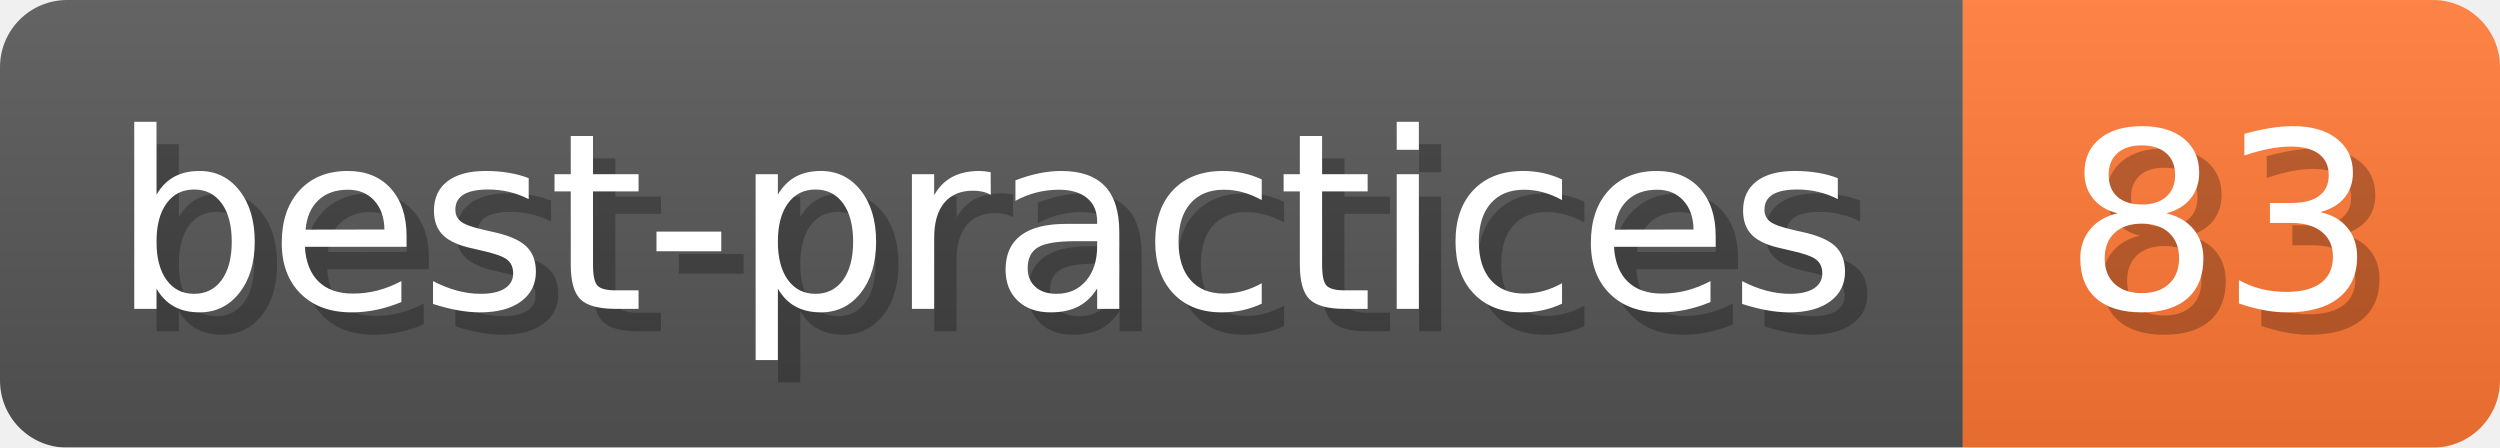
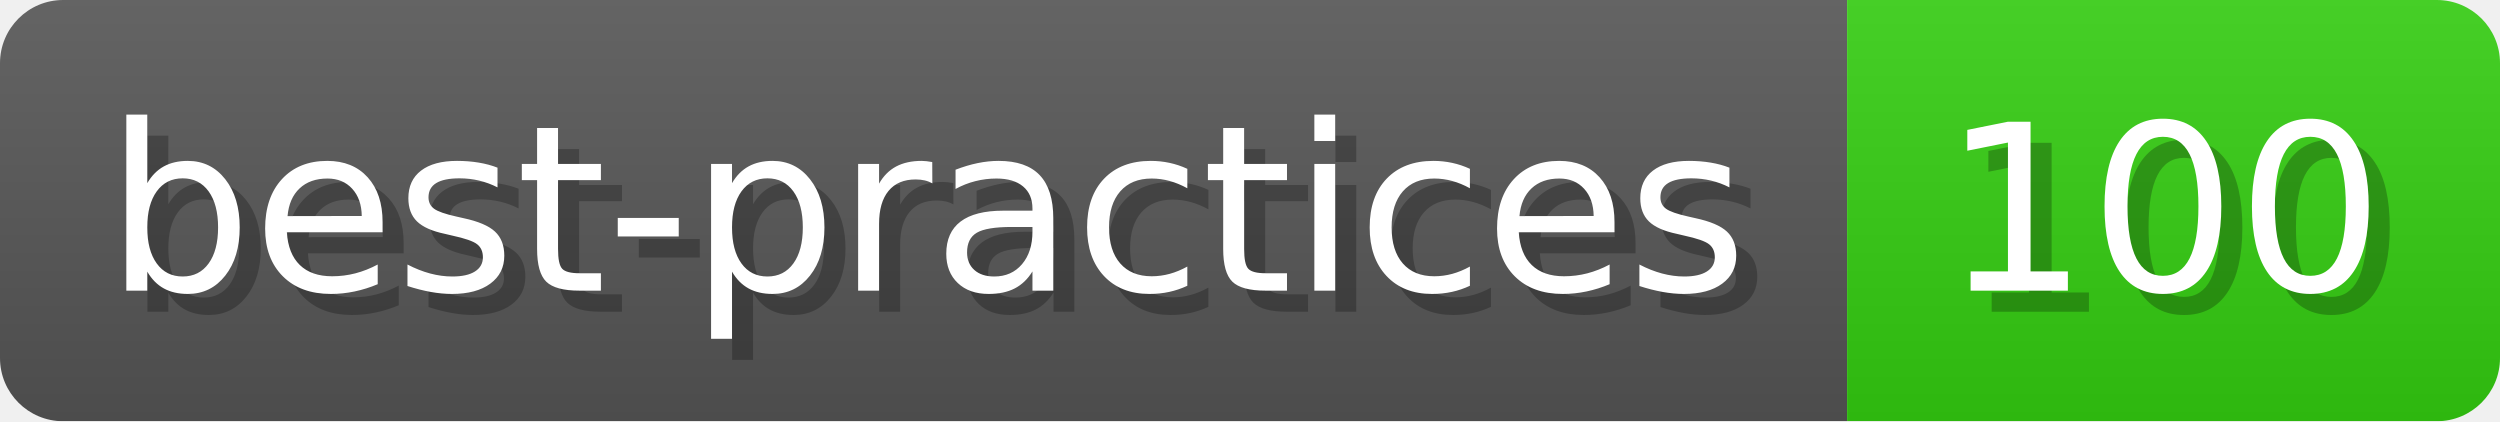
- <svg xmlns="http://www.w3.org/2000/svg" width="111.7" height="20" viewBox="0 0 1117 200" role="img" aria-label="best-practices: 83">
+ <svg xmlns="http://www.w3.org/2000/svg" width="118.7" height="20" viewBox="0 0 1187 200" role="img" aria-label="best-practices: 100">
  <linearGradient id="a" x2="0" y2="100%">
    <stop offset="0" stop-opacity=".1" stop-color="#EEE" />
    <stop offset="1" stop-opacity=".1" />
  </linearGradient>
  <mask id="m">
-     <rect width="1117" height="200" rx="30" fill="#FFF" />
+     <rect width="1187" height="200" rx="30" fill="#FFF" />
  </mask>
  <g mask="url(#m)">
    <rect width="877" height="200" fill="#555" />
-     <rect width="240" height="200" fill="#F73" x="877" />
-     <rect width="1117" height="200" fill="url(#a)" />
+     <rect width="310" height="200" fill="#3C1" x="877" />
+     <rect width="1187" height="200" fill="url(#a)" />
  </g>
  <g aria-hidden="true" fill="#fff" text-anchor="start" font-family="Verdana,DejaVu Sans,sans-serif" font-size="110">
    <text x="60" y="148" textLength="777" fill="#000" opacity="0.25">best-practices</text>
    <text x="50" y="138" textLength="777">best-practices</text>
-     <text x="932" y="148" textLength="140" fill="#000" opacity="0.25">83</text>
-     <text x="922" y="138" textLength="140">83</text>
+     <text x="932" y="148" textLength="210" fill="#000" opacity="0.25">100</text>
+     <text x="922" y="138" textLength="210">100</text>
  </g>
</svg>
